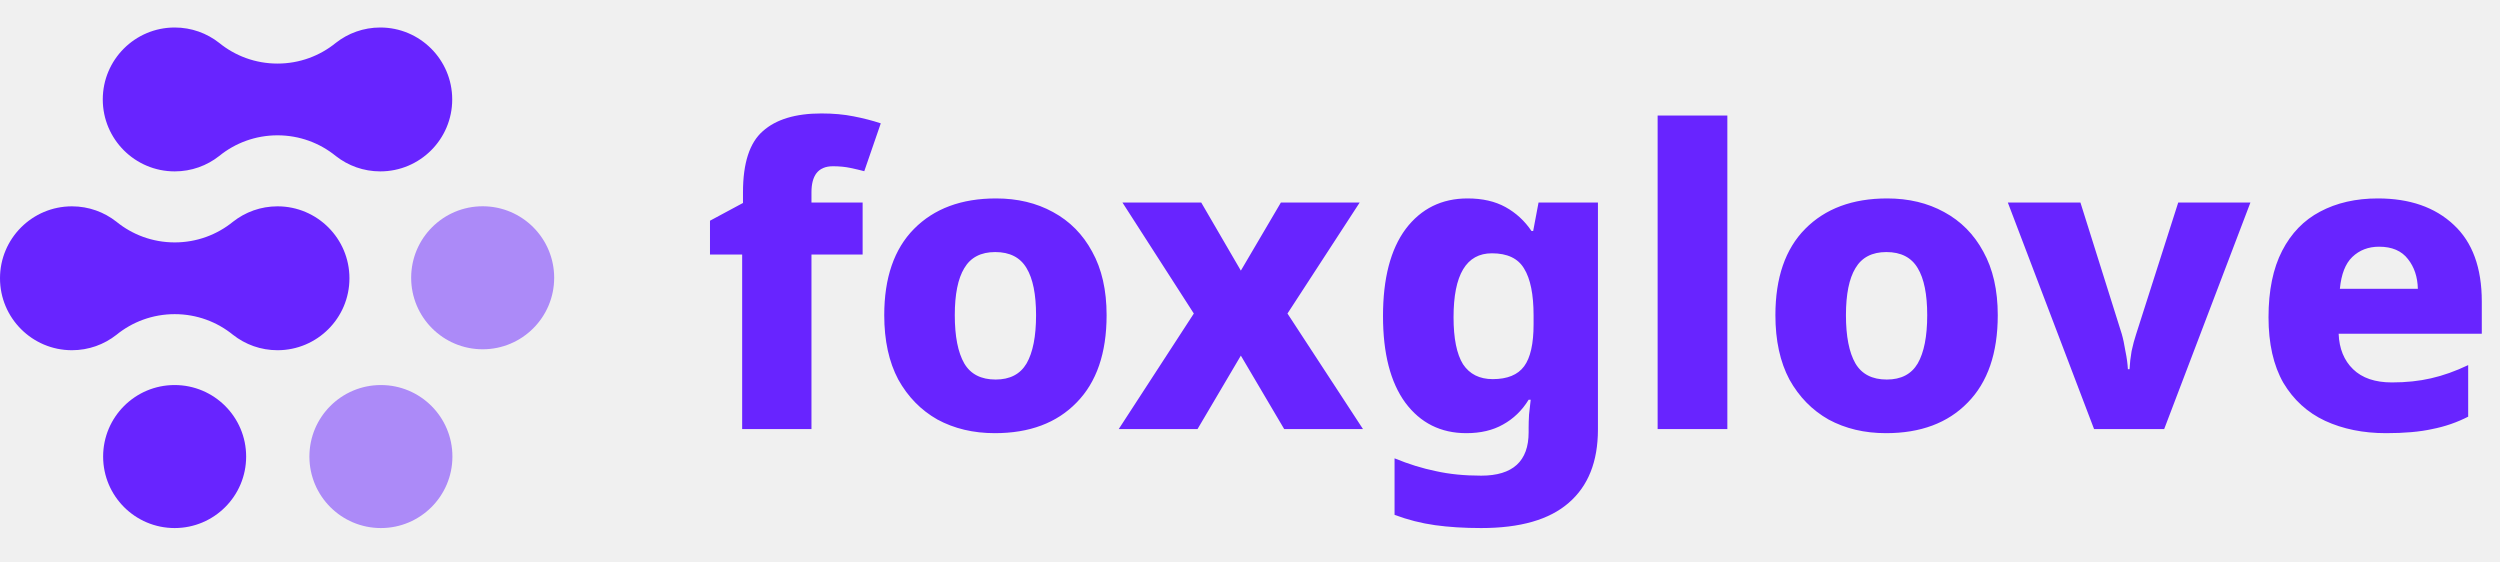
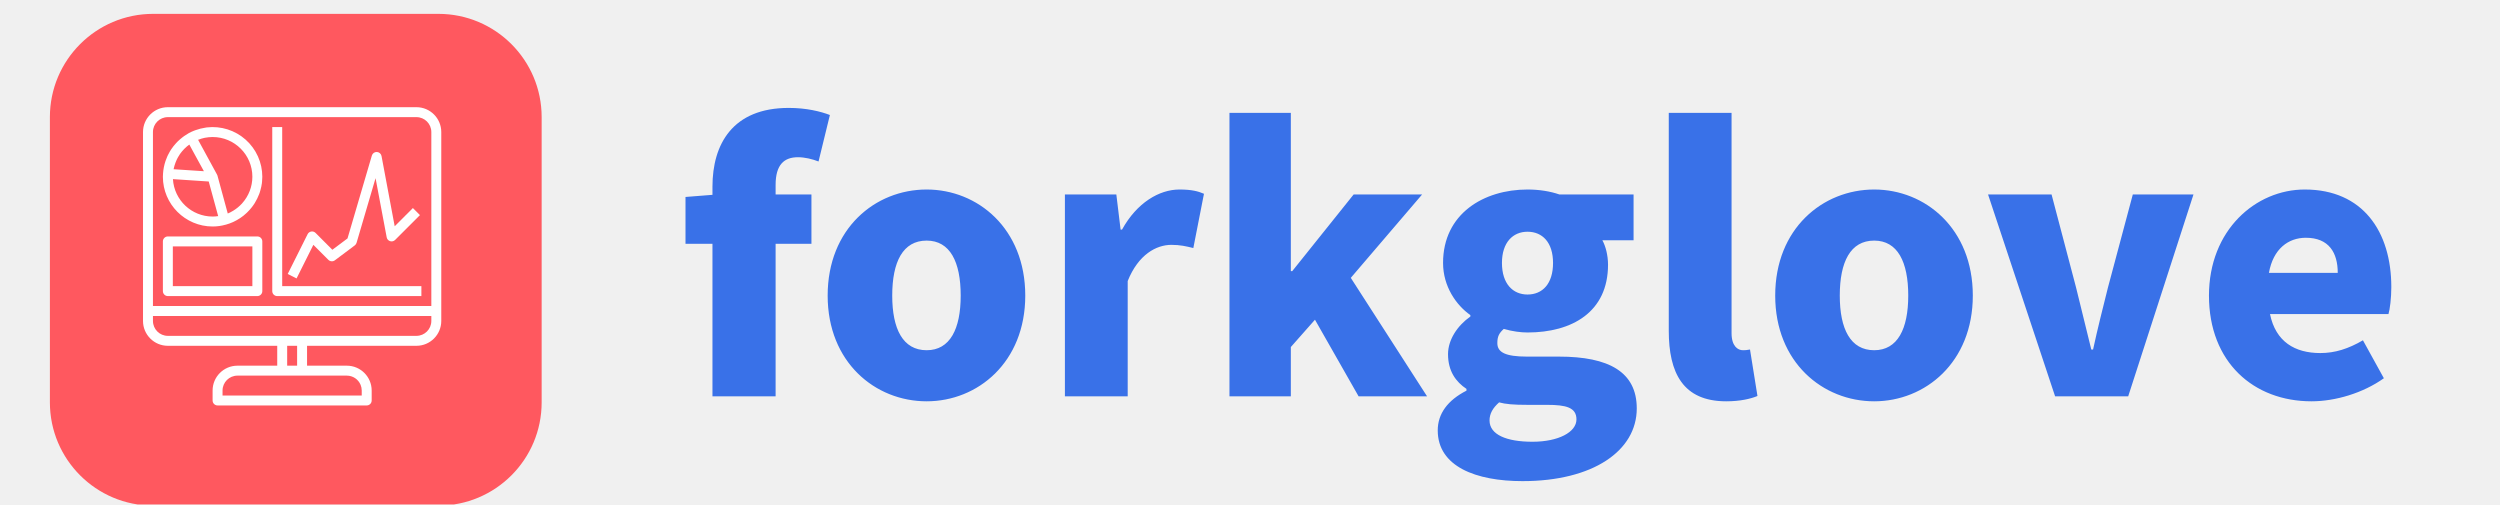
- <svg xmlns="http://www.w3.org/2000/svg" width="909" height="204" viewBox="0 0 909 204">
-   <g fill="#6824ff">
-     <circle cx="63.498" cy="166" r="26" />
-     <circle cx="138.498" cy="166" r="26" opacity="0.5" />
-     <circle cx="175.498" cy="101" r="26" opacity="0.5" />
-     <path d="m313.65,92.55h-18.6v63.45h-25.2v-63.45h-11.7v-12.3l12-6.45v-3.9c0-10.6,2.4-18,7.2-22.2,4.8-4.3,11.9-6.45,21.3-6.45,4.3,0,8.2.35,11.7,1.05,3.6.7,6.9,1.55,9.9,2.55l-6,17.4c-1.5-.4-3.2-.8-5.1-1.2-1.9-.4-4-.6-6.3-.6-2.7,0-4.7.85-6,2.55-1.2,1.6-1.8,3.9-1.8,6.9v3.75h18.6v18.9Zm88.712,22.05c0,13.8-3.65,24.4-10.95,31.8-7.2,7.4-17.1,11.1-29.7,11.1-7.8,0-14.75-1.65-20.85-4.95-6-3.4-10.75-8.25-14.25-14.55-3.4-6.4-5.1-14.2-5.1-23.4,0-13.6,3.6-24.05,10.8-31.35,7.3-7.4,17.25-11.1,29.85-11.1,7.8,0,14.7,1.65,20.7,4.95,6.1,3.3,10.85,8.1,14.25,14.4,3.5,6.3,5.25,14,5.25,23.1Zm-55.2,0c0,7.7,1.15,13.55,3.45,17.55,2.3,3.9,6.1,5.85,11.4,5.85,5.2,0,8.95-1.95,11.25-5.85,2.3-4,3.45-9.85,3.45-17.55,0-7.6-1.15-13.3-3.45-17.1-2.3-3.9-6.1-5.85-11.4-5.85-5.2,0-8.95,1.95-11.25,5.85-2.3,3.8-3.45,9.5-3.45,17.1Zm86.913-.6l-25.95-40.35h28.65l14.4,24.75,14.55-24.75h28.65l-26.25,40.35,27.45,42h-28.65l-15.75-26.7-15.75,26.7h-28.65l27.3-42Zm99.535-41.85c5.4,0,10,1.05,13.8,3.15,3.8,2.1,6.95,5,9.45,8.7h.6l1.95-10.35h21.6v82.5c0,11.7-3.55,20.6-10.65,26.7-7,6.1-17.6,9.15-31.8,9.15-6.2,0-11.8-.35-16.8-1.05s-9.9-1.95-14.7-3.75v-20.55c5.1,2.1,10.1,3.65,15,4.65,4.9,1.1,10.4,1.65,16.5,1.65,11.5,0,17.25-5.25,17.25-15.75v-1.65c0-1.4.05-3,.15-4.8.2-1.9.4-3.7.6-5.4h-.75c-2.4,3.9-5.5,6.9-9.3,9-3.7,2.1-8.15,3.15-13.35,3.15-9.3,0-16.7-3.7-22.2-11.1-5.4-7.4-8.1-17.9-8.1-31.5,0-13.7,2.75-24.25,8.25-31.65,5.6-7.4,13.1-11.1,22.5-11.1Zm8.85,19.95c-9.3,0-13.95,7.75-13.95,23.25,0,7.7,1.15,13.4,3.45,17.1,2.4,3.6,6,5.4,10.8,5.4,5.3,0,9.1-1.55,11.4-4.65,2.3-3.1,3.45-8.2,3.45-15.3v-3.15c0-7.7-1.15-13.4-3.45-17.1-2.2-3.7-6.1-5.55-11.7-5.55Zm85.604,63.9h-25.35V42h25.35v114Zm98.322-41.4c0,13.8-3.65,24.4-10.95,31.8-7.2,7.4-17.1,11.1-29.7,11.1-7.8,0-14.75-1.65-20.85-4.95-6-3.4-10.75-8.25-14.25-14.55-3.4-6.4-5.1-14.2-5.1-23.4,0-13.6,3.6-24.05,10.8-31.35,7.3-7.4,17.25-11.1,29.85-11.1,7.8,0,14.7,1.65,20.7,4.95,6.1,3.3,10.85,8.1,14.25,14.4,3.5,6.3,5.25,14,5.25,23.1Zm-55.2,0c0,7.7,1.15,13.55,3.45,17.55,2.3,3.9,6.1,5.85,11.4,5.85,5.2,0,8.95-1.95,11.25-5.85,2.3-4,3.45-9.85,3.45-17.55,0-7.6-1.15-13.3-3.45-17.1-2.3-3.9-6.1-5.85-11.4-5.85-5.2,0-8.95,1.95-11.25,5.85-2.3,3.8-3.45,9.5-3.45,17.1Zm90.213,41.4l-31.35-82.35h26.4l15,47.7c.5,1.7.95,3.8,1.35,6.3.5,2.4.8,4.6.9,6.6h.6c.1-2.1.35-4.3.75-6.6.5-2.3,1.05-4.35,1.65-6.15l15.3-47.85h26.25l-31.35,82.35h-25.5Zm103.183-83.85c11.6,0,20.8,3.2,27.6,9.6,6.8,6.3,10.2,15.6,10.2,27.9v11.7h-52.05c.2,5.4,1.95,9.7,5.25,12.9,3.3,3.2,8,4.8,14.1,4.8,5.2,0,9.95-.5,14.25-1.5,4.4-1,8.9-2.6,13.5-4.8v18.75c-4.1,2.1-8.45,3.6-13.05,4.5-4.5,1-10.1,1.5-16.8,1.5-8.3,0-15.7-1.5-22.2-4.5-6.4-3-11.45-7.6-15.15-13.8-3.6-6.3-5.4-14.25-5.4-23.85,0-9.7,1.65-17.75,4.95-24.15,3.3-6.4,7.9-11.15,13.8-14.25,6-3.2,13-4.8,21-4.8Zm.45,17.55c-3.9,0-7.15,1.25-9.75,3.75-2.5,2.4-4,6.25-4.5,11.55h28.35c-.1-4.3-1.3-7.9-3.6-10.8-2.3-3-5.8-4.5-10.5-4.5Z" />
-     <path d="m63.528,10c6.096,0,11.705,2.085,16.153,5.581,5.788,4.711,13.172,7.535,21.217,7.535s15.429-2.824,21.216-7.535c4.448-3.496,10.057-5.581,16.153-5.581,14.447,0,26.159,11.712,26.159,26.159s-11.712,26.159-26.159,26.159c-6.096,0-11.705-2.085-16.153-5.581-5.787-4.711-13.172-7.535-21.216-7.535s-15.43,2.824-21.217,7.535c-4.448,3.496-10.057,5.581-16.153,5.581-14.447,0-26.159-11.712-26.159-26.159s11.712-26.159,26.159-26.159Z" fill-rule="evenodd" />
-     <path d="m26.159,75.023c6.096,0,11.705,2.085,16.153,5.581,5.788,4.711,13.172,7.535,21.217,7.535s15.429-2.824,21.217-7.535c4.448-3.496,10.057-5.581,16.153-5.581,14.447,0,26.158,11.712,26.158,26.159s-11.711,26.158-26.158,26.158c-6.096,0-11.705-2.085-16.153-5.581-5.788-4.711-13.172-7.535-21.217-7.535s-15.429,2.824-21.217,7.535c-4.448,3.496-10.057,5.581-16.153,5.581-14.447,0-26.159-11.711-26.159-26.158s11.712-26.159,26.159-26.159Z" fill-rule="evenodd" />
+ <svg xmlns="http://www.w3.org/2000/svg" width="902" height="182" fill="none">
+   <g clip-path="url(#prefix__clip0_1_70)">
+     <path d="M158.169 5H55.26C34.682 5 18 21.682 18 42.26V145.17c0 20.578 16.682 37.26 37.26 37.26H158.17c20.578 0 37.26-16.682 37.26-37.26V42.26c0-20.578-16.682-37.26-37.26-37.26z" fill="#FF585F" />
+     <path d="M76.706 81.72c1.627 0 3.181-.216 4.664-.647h.054l.072-.017a17.935 17.935 0 002.618-.951l.359-.18 1.04-.538.198-.125a17.52 17.52 0 002.152-1.453l.072-.072a9.67 9.67 0 00.77-.663l.414-.377c.239-.215.466-.448.68-.7l.396-.43.627-.753.341-.449.574-.825.233-.376a19.144 19.144 0 001.525-3.103l.233-.646.233-.807c.24-.83.42-1.674.538-2.529 0-.215.018-.424.053-.627.06-.55.09-1.107.09-1.669a17.936 17.936 0 00-20.016-17.81l-.538.09a17.933 17.933 0 00-3.533.896l-.592.215c-.61.24-1.202.515-1.776.826l-.072.035-.287.18c-.478.275-.932.562-1.362.86l-.718.539-.825.682-.753.681-.682.718a17.942 17.942 0 00-1.721 2.188l-.449.717-.61 1.13-.305.61a18.32 18.32 0 00-.646 1.632l-.071.215a17.936 17.936 0 00-.861 4.376v.036l-.055 1.184c0 9.883 8.054 17.936 17.936 17.936zM63.434 58.402c.096-.276.204-.533.323-.772l.27-.538.268-.484.467-.753.179-.288.663-.86.144-.18.772-.843.16-.144c.264-.274.54-.531.826-.77l.25-.18.557-.43 1.614 2.977 3.64 6.637-10.94-.718c.18-.848.419-1.662.717-2.44l.09-.214zm-1.04 6.223l12.914.861 3.408 12.484a12.46 12.46 0 01-2.01.16 14.349 14.349 0 01-14.312-13.505zm28.661-.843a14.349 14.349 0 01-3.659 9.542l-.16.18a14.465 14.465 0 01-3.068 2.51l-.161.09c-.574.359-1.184.67-1.83.932l-3.73-13.72-.18-.395L71.47 50.44l.538-.179c.192-.084.39-.155.592-.216l.682-.18.664-.16a7.23 7.23 0 01.771-.108l.592-.09c.466-.048.932-.071 1.398-.071a14.349 14.349 0 0114.349 14.348z" fill="#fff" />
+     <path d="M150.243 38.673H60.564a8.968 8.968 0 00-8.968 8.968v68.156a8.968 8.968 0 008.968 8.968h39.459v7.174H85.674a8.967 8.967 0 00-8.968 8.968v3.587a1.796 1.796 0 001.794 1.794h53.807a1.793 1.793 0 001.794-1.794v-3.587a8.968 8.968 0 00-8.968-8.968h-14.349v-7.174h39.459a8.968 8.968 0 008.968-8.968V47.641a8.968 8.968 0 00-8.968-8.968zM60.564 42.26h89.679a5.382 5.382 0 015.381 5.381v62.775H55.184V47.641a5.38 5.38 0 015.38-5.38zm69.95 98.647v1.794h-50.22v-1.794a5.383 5.383 0 015.38-5.381h39.459a5.387 5.387 0 014.971 3.322c.27.653.41 1.353.41 2.059zm-23.317-8.968h-3.587v-7.174h3.587v7.174zm48.427-16.142a5.382 5.382 0 01-5.381 5.381H60.564a5.381 5.381 0 01-5.38-5.381v-1.794h100.44v1.794z" fill="#fff" />
+     <path d="M100.023 106.829h52.014v-3.587h-50.221V45.847h-3.587v59.189a1.795 1.795 0 001.794 1.793zm-39.459 0H92.85a1.795 1.795 0 001.793-1.793V87.1a1.793 1.793 0 00-1.793-1.794H60.564A1.793 1.793 0 0058.77 87.1v17.936a1.795 1.795 0 001.794 1.793zm1.794-17.936h28.697v14.349H62.358V88.893z" fill="#fff" />
+     <path d="M113.063 88.337l5.416 5.417a1.796 1.796 0 002.349.161l7.175-5.38c.31-.233.537-.56.646-.933l6.851-23.316 4.018 21.343a1.797 1.797 0 003.031.95l8.968-8.967-2.547-2.547-6.565 6.564-4.753-25.343a1.794 1.794 0 00-3.479-.18l-8.788 29.918-5.471 4.088-6.062-6.08a1.794 1.794 0 00-2.87.467l-7.174 14.349 3.192 1.614 6.063-12.125z" fill="#fff" />
+     <path d="M299.424 41.496l-4.096 16.768c-2.304-.896-4.992-1.536-7.424-1.536-4.992 0-8.064 2.688-8.064 9.984v3.456h12.928V87.96H279.84V143h-22.784V87.96h-9.728V71.064l9.728-.768v-2.944c0-15.36 7.296-28.416 27.52-28.416 6.4 0 11.52 1.28 14.848 2.56zm34.908 103.296c-18.56 0-35.712-14.08-35.712-38.144 0-24.192 17.152-38.272 35.712-38.272 18.432 0 35.584 14.08 35.584 38.272 0 24.064-17.152 38.144-35.584 38.144zm0-18.432c8.448 0 12.288-7.68 12.288-19.712 0-12.16-3.84-19.84-12.288-19.84-8.576 0-12.416 7.68-12.416 19.84 0 12.032 3.84 19.712 12.416 19.712zM384.216 143V70.168h18.56l1.536 12.672h.512c5.376-9.728 13.44-14.464 20.736-14.464 4.352 0 6.784.64 8.832 1.536l-3.84 19.584c-2.56-.64-4.736-1.152-7.936-1.152-5.376 0-11.904 3.456-15.744 13.056V143h-22.656zm59.375 0V40.728h22.144v57.088h.512l22.144-27.648h24.704l-25.728 30.08L514.887 143h-24.704l-15.744-27.648-8.704 9.856V143h-22.144zm105.737 30.592c-16.768 0-30.592-5.248-30.592-18.304 0-6.016 3.584-10.88 10.368-14.336v-.64c-3.84-2.56-6.656-6.4-6.656-12.544 0-5.12 3.328-10.24 8.064-13.568v-.512c-5.12-3.584-9.856-10.368-9.856-18.816 0-17.792 14.72-26.496 30.464-26.496 4.224 0 8.192.64 11.52 1.792h26.752V86.68h-11.264c1.152 2.048 2.048 5.376 2.048 8.832 0 17.024-12.928 24.448-29.056 24.448-2.432 0-5.376-.384-8.576-1.28-1.664 1.536-2.304 2.688-2.304 5.12 0 3.328 2.944 4.864 10.752 4.864h11.52c17.92 0 28.032 5.504 28.032 18.688 0 15.36-15.872 26.24-41.216 26.24zm1.792-67.328c5.376 0 9.216-3.84 9.216-11.392 0-7.424-3.84-11.264-9.216-11.264-5.248 0-9.216 3.84-9.216 11.264 0 7.552 3.968 11.392 9.216 11.392zm1.792 53.12c9.344 0 15.872-3.456 15.872-8.064 0-4.352-3.84-5.248-10.624-5.248h-6.912c-5.248 0-8.064-.256-10.368-.896-2.304 2.048-3.456 4.096-3.456 6.528 0 5.12 6.144 7.68 15.488 7.68zm69.915-14.592c-15.616 0-20.736-10.24-20.736-25.472V40.728h22.656v79.488c0 4.736 2.304 6.144 4.096 6.144.768 0 1.28 0 2.56-.256l2.688 16.768c-2.432 1.024-6.272 1.92-11.264 1.92zm53.38 0c-18.56 0-35.712-14.08-35.712-38.144 0-24.192 17.152-38.272 35.712-38.272 18.432 0 35.584 14.08 35.584 38.272 0 24.064-17.152 38.144-35.584 38.144zm0-18.432c8.448 0 12.288-7.68 12.288-19.712 0-12.16-3.84-19.84-12.288-19.84-8.576 0-12.416 7.68-12.416 19.84 0 12.032 3.84 19.712 12.416 19.712zM741.484 143l-24.192-72.832h22.912l8.832 33.536c1.792 7.168 3.584 14.72 5.504 22.4h.64c1.664-7.68 3.584-15.232 5.376-22.4l8.96-33.536h21.888L767.852 143h-26.368zm92.503 1.792c-20.864 0-36.992-14.08-36.992-38.144 0-23.68 16.896-38.272 34.56-38.272 20.992 0 31.232 15.232 31.232 35.2 0 3.968-.512 8.064-1.024 9.728h-42.752c2.048 9.984 8.96 14.08 18.176 14.08 5.248 0 10.112-1.536 15.36-4.608l7.552 13.696c-7.552 5.376-17.536 8.32-26.112 8.32zm-15.36-46.336h24.832c0-7.296-3.2-12.672-11.52-12.672-6.272 0-11.776 3.968-13.312 12.672z" fill="#3971E8" />
  </g>
+   <defs>
+     <clipPath id="prefix__clip0_1_70">
+       <path fill="#fff" d="M0 0h902v182H0z" />
+     </clipPath>
+   </defs>
</svg>
